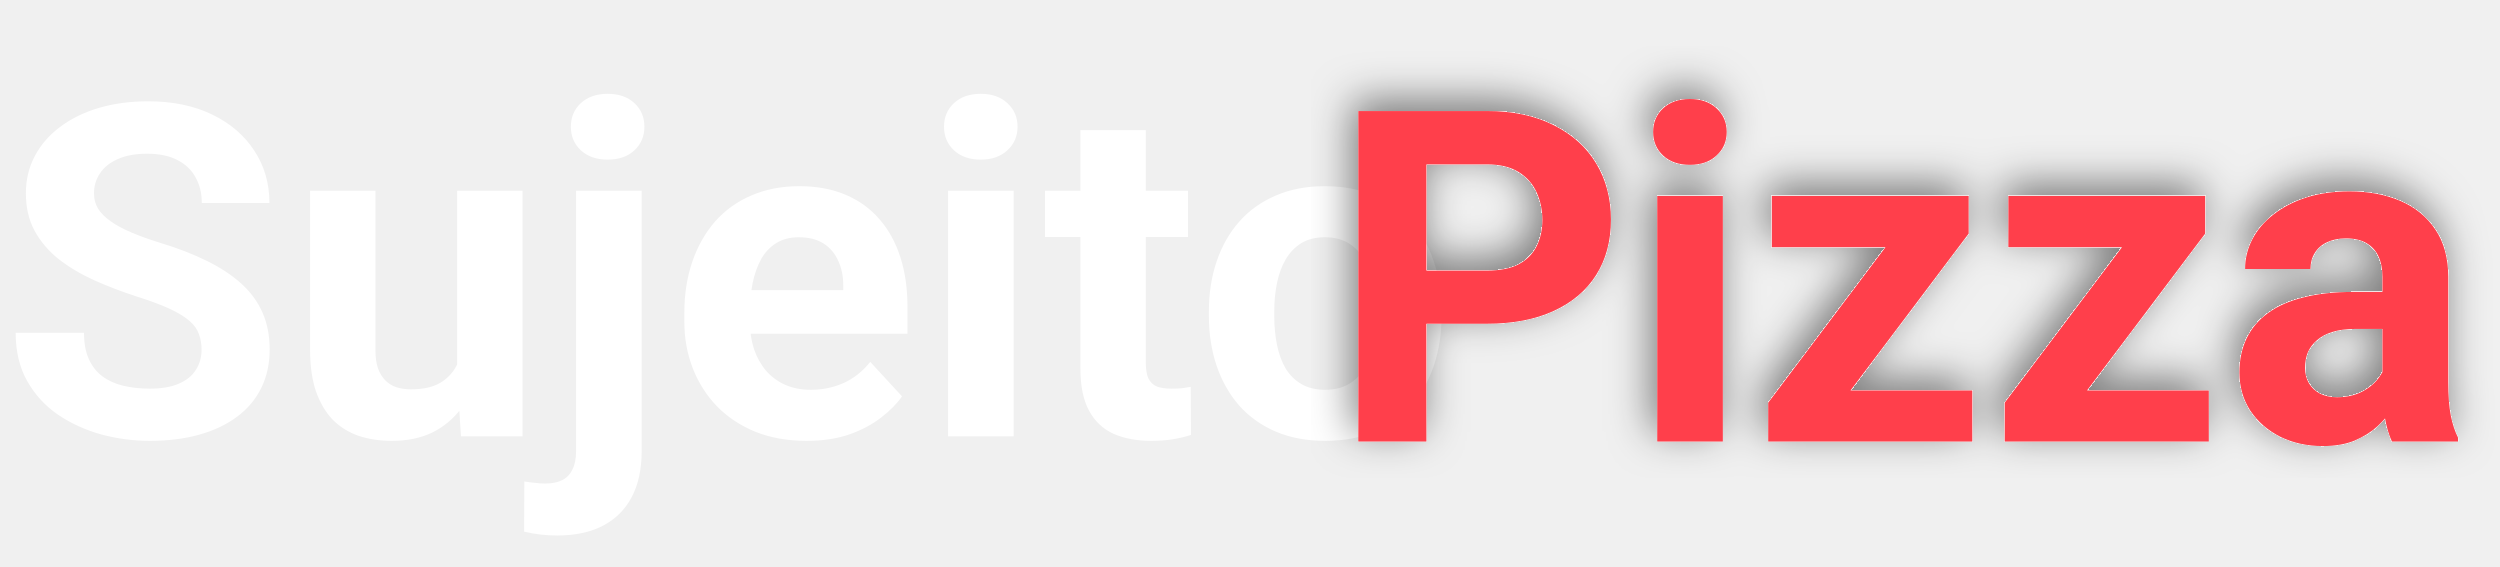
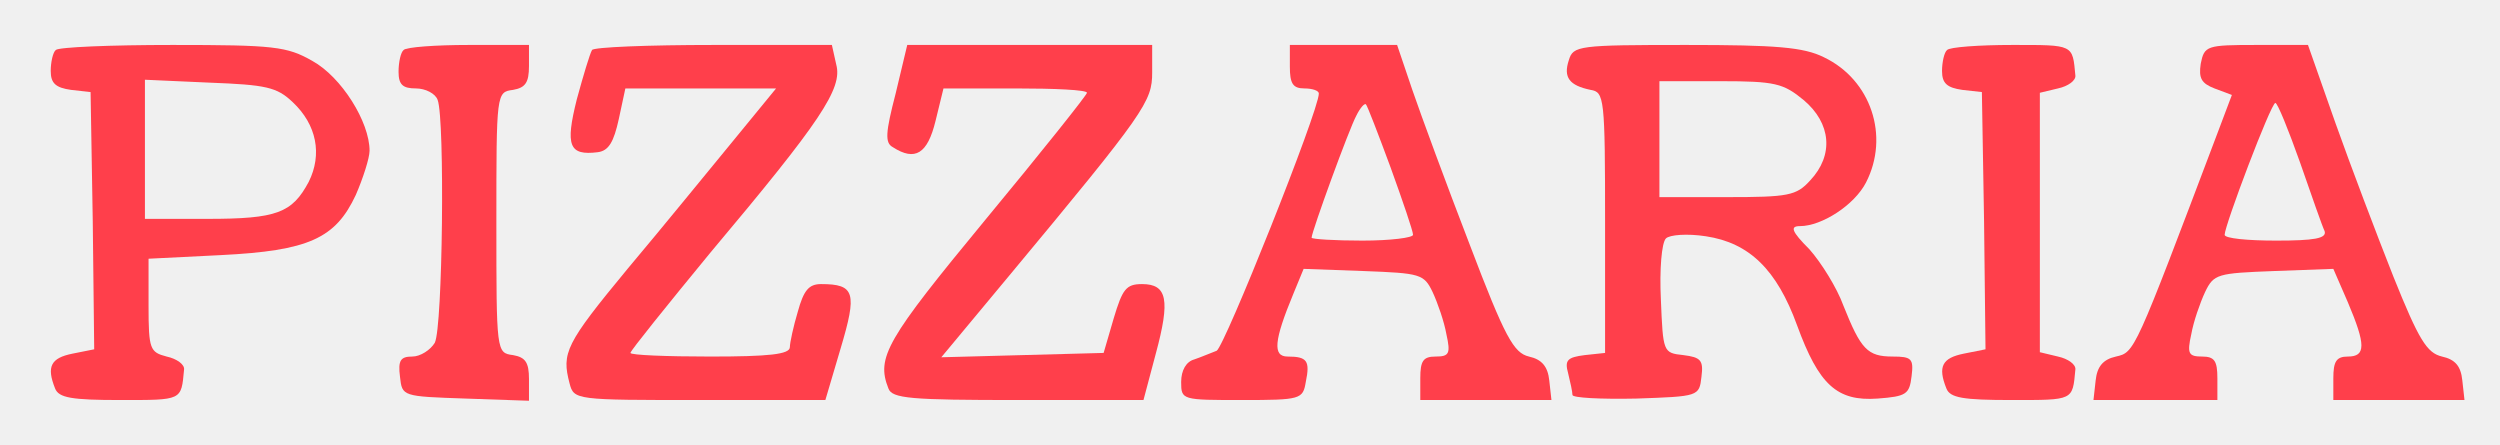
- <svg xmlns="http://www.w3.org/2000/svg" width="309" height="70" viewBox="0 0 309 70" fill="none">
-   <path d="M24.914 43.24C24.914 42.511 24.802 41.856 24.577 41.276C24.372 40.678 23.979 40.135 23.399 39.649C22.819 39.144 22.006 38.648 20.958 38.162C19.911 37.676 18.555 37.171 16.89 36.647C15.039 36.049 13.281 35.375 11.616 34.627C9.97 33.879 8.511 33.01 7.24 32.018C5.987 31.008 4.995 29.839 4.266 28.511C3.555 27.183 3.2 25.641 3.2 23.883C3.2 22.18 3.574 20.637 4.322 19.253C5.07 17.851 6.117 16.654 7.464 15.662C8.811 14.653 10.4 13.876 12.233 13.334C14.085 12.792 16.114 12.521 18.321 12.521C21.332 12.521 23.96 13.063 26.204 14.148C28.449 15.232 30.188 16.719 31.422 18.608C32.676 20.497 33.302 22.657 33.302 25.089H24.942C24.942 23.892 24.689 22.845 24.184 21.947C23.698 21.03 22.95 20.31 21.94 19.787C20.949 19.263 19.696 19.001 18.181 19.001C16.722 19.001 15.506 19.226 14.534 19.674C13.561 20.105 12.832 20.694 12.345 21.442C11.859 22.171 11.616 22.994 11.616 23.91C11.616 24.602 11.784 25.229 12.121 25.79C12.476 26.351 13 26.875 13.692 27.361C14.384 27.848 15.235 28.306 16.245 28.736C17.255 29.166 18.424 29.587 19.752 29.998C21.977 30.672 23.932 31.429 25.615 32.271C27.317 33.112 28.739 34.057 29.88 35.104C31.02 36.152 31.881 37.339 32.461 38.667C33.04 39.995 33.33 41.501 33.33 43.184C33.33 44.961 32.984 46.55 32.292 47.953C31.6 49.356 30.599 50.544 29.29 51.516C27.981 52.489 26.419 53.227 24.605 53.732C22.791 54.237 20.762 54.49 18.517 54.49C16.497 54.49 14.506 54.228 12.542 53.704C10.578 53.162 8.792 52.348 7.183 51.264C5.594 50.179 4.322 48.795 3.368 47.111C2.414 45.428 1.937 43.436 1.937 41.136H10.382C10.382 42.408 10.578 43.483 10.971 44.362C11.364 45.241 11.915 45.952 12.626 46.494C13.355 47.037 14.216 47.429 15.207 47.673C16.217 47.916 17.32 48.037 18.517 48.037C19.976 48.037 21.173 47.832 22.108 47.42C23.062 47.009 23.764 46.438 24.212 45.709C24.68 44.979 24.914 44.156 24.914 43.24ZM56.503 46.663V23.574H64.583V53.929H56.98L56.503 46.663ZM57.401 40.435L59.785 40.378C59.785 42.398 59.552 44.278 59.084 46.017C58.617 47.738 57.915 49.234 56.98 50.506C56.045 51.759 54.867 52.741 53.445 53.452C52.024 54.144 50.35 54.49 48.423 54.49C46.946 54.49 45.581 54.284 44.328 53.873C43.093 53.442 42.027 52.779 41.129 51.881C40.25 50.964 39.558 49.795 39.053 48.374C38.567 46.934 38.324 45.204 38.324 43.184V23.574H46.404V43.24C46.404 44.138 46.506 44.895 46.712 45.512C46.937 46.13 47.245 46.635 47.638 47.027C48.031 47.42 48.489 47.701 49.013 47.869C49.555 48.037 50.153 48.121 50.808 48.121C52.473 48.121 53.782 47.785 54.736 47.111C55.708 46.438 56.391 45.522 56.784 44.362C57.195 43.184 57.401 41.875 57.401 40.435ZM71.204 23.574H79.311V55.752C79.311 57.997 78.9 59.895 78.077 61.447C77.254 63 76.066 64.178 74.514 64.982C72.962 65.786 71.082 66.189 68.875 66.189C68.183 66.189 67.51 66.151 66.855 66.076C66.182 66.001 65.49 65.88 64.779 65.712L64.807 59.511C65.256 59.586 65.696 59.642 66.126 59.68C66.537 59.736 66.958 59.764 67.388 59.764C68.23 59.764 68.931 59.624 69.492 59.343C70.053 59.063 70.474 58.623 70.755 58.025C71.054 57.445 71.204 56.687 71.204 55.752V23.574ZM70.558 15.662C70.558 14.484 70.97 13.512 71.793 12.745C72.634 11.978 73.738 11.595 75.103 11.595C76.487 11.595 77.591 11.978 78.413 12.745C79.237 13.512 79.648 14.484 79.648 15.662C79.648 16.841 79.237 17.813 78.413 18.58C77.591 19.347 76.487 19.73 75.103 19.73C73.738 19.73 72.634 19.347 71.793 18.58C70.97 17.813 70.558 16.841 70.558 15.662ZM99.707 54.49C97.35 54.49 95.237 54.116 93.367 53.368C91.496 52.601 89.906 51.544 88.597 50.197C87.307 48.851 86.316 47.289 85.624 45.512C84.931 43.717 84.585 41.809 84.585 39.789V38.667C84.585 36.367 84.913 34.263 85.567 32.355C86.222 30.447 87.157 28.792 88.373 27.389C89.607 25.987 91.103 24.911 92.862 24.163C94.62 23.396 96.602 23.013 98.809 23.013C100.96 23.013 102.868 23.368 104.532 24.079C106.197 24.79 107.59 25.799 108.712 27.109C109.853 28.418 110.713 29.989 111.293 31.822C111.873 33.636 112.163 35.656 112.163 37.882V41.248H88.036V35.862H104.224V35.245C104.224 34.122 104.018 33.122 103.606 32.243C103.214 31.345 102.615 30.634 101.811 30.11C101.007 29.587 99.978 29.325 98.725 29.325C97.659 29.325 96.742 29.559 95.976 30.026C95.209 30.494 94.582 31.149 94.096 31.99C93.628 32.832 93.273 33.823 93.03 34.964C92.805 36.086 92.693 37.321 92.693 38.667V39.789C92.693 41.005 92.862 42.127 93.198 43.156C93.554 44.184 94.049 45.073 94.685 45.821C95.34 46.569 96.125 47.149 97.042 47.56C97.977 47.972 99.034 48.178 100.212 48.178C101.671 48.178 103.027 47.897 104.28 47.336C105.551 46.756 106.646 45.886 107.562 44.727L111.49 48.991C110.854 49.908 109.984 50.787 108.881 51.628C107.796 52.47 106.487 53.162 104.953 53.704C103.419 54.228 101.671 54.49 99.707 54.49ZM125.292 23.574V53.929H117.185V23.574H125.292ZM116.68 15.662C116.68 14.484 117.091 13.512 117.914 12.745C118.737 11.978 119.84 11.595 121.225 11.595C122.59 11.595 123.684 11.978 124.507 12.745C125.349 13.512 125.769 14.484 125.769 15.662C125.769 16.841 125.349 17.813 124.507 18.58C123.684 19.347 122.59 19.73 121.225 19.73C119.84 19.73 118.737 19.347 117.914 18.58C117.091 17.813 116.68 16.841 116.68 15.662ZM146.838 23.574V29.297H129.164V23.574H146.838ZM133.54 16.083H141.62V44.783C141.62 45.662 141.732 46.335 141.957 46.803C142.2 47.27 142.555 47.598 143.023 47.785C143.49 47.953 144.079 48.037 144.79 48.037C145.295 48.037 145.744 48.019 146.137 47.981C146.548 47.925 146.894 47.869 147.175 47.813L147.203 53.76C146.511 53.985 145.763 54.163 144.959 54.293C144.154 54.424 143.266 54.49 142.293 54.49C140.517 54.49 138.964 54.2 137.636 53.62C136.327 53.022 135.317 52.068 134.606 50.759C133.896 49.449 133.54 47.729 133.54 45.597V16.083ZM149.419 39.06V38.471C149.419 36.245 149.737 34.197 150.373 32.327C151.009 30.438 151.935 28.801 153.15 27.417C154.366 26.033 155.862 24.958 157.639 24.191C159.416 23.406 161.454 23.013 163.755 23.013C166.055 23.013 168.103 23.406 169.899 24.191C171.694 24.958 173.2 26.033 174.416 27.417C175.65 28.801 176.585 30.438 177.221 32.327C177.857 34.197 178.175 36.245 178.175 38.471V39.06C178.175 41.267 177.857 43.315 177.221 45.204C176.585 47.074 175.65 48.711 174.416 50.113C173.2 51.497 171.704 52.573 169.927 53.34C168.15 54.106 166.112 54.49 163.811 54.49C161.511 54.49 159.463 54.106 157.667 53.34C155.89 52.573 154.385 51.497 153.15 50.113C151.935 48.711 151.009 47.074 150.373 45.204C149.737 43.315 149.419 41.267 149.419 39.06ZM157.499 38.471V39.06C157.499 40.332 157.611 41.519 157.835 42.623C158.06 43.726 158.415 44.699 158.902 45.541C159.407 46.363 160.061 47.009 160.865 47.476C161.67 47.944 162.651 48.178 163.811 48.178C164.933 48.178 165.896 47.944 166.701 47.476C167.505 47.009 168.15 46.363 168.636 45.541C169.123 44.699 169.478 43.726 169.702 42.623C169.946 41.519 170.067 40.332 170.067 39.06V38.471C170.067 37.236 169.946 36.077 169.702 34.992C169.478 33.889 169.113 32.916 168.608 32.074C168.122 31.214 167.477 30.541 166.673 30.054C165.868 29.568 164.896 29.325 163.755 29.325C162.614 29.325 161.642 29.568 160.837 30.054C160.052 30.541 159.407 31.214 158.902 32.074C158.415 32.916 158.06 33.889 157.835 34.992C157.611 36.077 157.499 37.236 157.499 38.471Z" fill="white" />
-   <g filter="url(#filter0_d_509_52)">
-     <path d="M183.793 40.012H173.385V33.447H183.793C185.402 33.447 186.711 33.185 187.721 32.661C188.731 32.119 189.469 31.371 189.937 30.417C190.405 29.463 190.638 28.388 190.638 27.191C190.638 25.975 190.405 24.843 189.937 23.796C189.469 22.749 188.731 21.907 187.721 21.271C186.711 20.635 185.402 20.317 183.793 20.317H176.303V54.572H167.886V13.725H183.793C186.991 13.725 189.731 14.304 192.013 15.464C194.314 16.605 196.072 18.185 197.287 20.205C198.503 22.225 199.111 24.535 199.111 27.135C199.111 29.772 198.503 32.053 197.287 33.98C196.072 35.906 194.314 37.393 192.013 38.441C189.731 39.488 186.991 40.012 183.793 40.012ZM212.942 24.217V54.572H204.834V24.217H212.942ZM204.329 16.306C204.329 15.127 204.74 14.155 205.563 13.388C206.386 12.621 207.49 12.238 208.874 12.238C210.239 12.238 211.333 12.621 212.156 13.388C212.998 14.155 213.419 15.127 213.419 16.306C213.419 17.484 212.998 18.456 212.156 19.223C211.333 19.99 210.239 20.373 208.874 20.373C207.49 20.373 206.386 19.99 205.563 19.223C204.74 18.456 204.329 17.484 204.329 16.306ZM243.773 48.26V54.572H220.713V48.26H243.773ZM243.325 28.874L223.967 54.572H218.552V49.775L237.826 24.217H243.325V28.874ZM240.463 24.217V30.557H219.001V24.217H240.463ZM273.006 48.26V54.572H249.945V48.26H273.006ZM272.557 28.874L253.2 54.572H247.785V49.775L267.059 24.217H272.557V28.874ZM269.696 24.217V30.557H248.234V24.217H269.696ZM294.468 47.727V34.204C294.468 33.232 294.309 32.4 293.991 31.707C293.673 30.997 293.177 30.445 292.504 30.052C291.849 29.66 290.998 29.463 289.951 29.463C289.053 29.463 288.277 29.622 287.622 29.94C286.968 30.239 286.463 30.679 286.107 31.259C285.752 31.82 285.574 32.484 285.574 33.251H277.495C277.495 31.96 277.794 30.735 278.392 29.575C278.991 28.416 279.861 27.396 281.002 26.517C282.142 25.62 283.498 24.918 285.069 24.413C286.659 23.908 288.436 23.656 290.4 23.656C292.756 23.656 294.851 24.049 296.684 24.834C298.517 25.62 299.957 26.798 301.004 28.369C302.07 29.94 302.603 31.904 302.603 34.26V47.25C302.603 48.914 302.706 50.279 302.912 51.346C303.118 52.393 303.417 53.309 303.81 54.095V54.572H295.646C295.253 53.749 294.954 52.72 294.748 51.486C294.561 50.233 294.468 48.98 294.468 47.727ZM295.534 36.084L295.59 40.657H291.073C290.007 40.657 289.081 40.778 288.296 41.022C287.51 41.265 286.865 41.611 286.36 42.059C285.855 42.49 285.481 42.995 285.238 43.575C285.013 44.154 284.901 44.79 284.901 45.482C284.901 46.174 285.06 46.801 285.378 47.362C285.696 47.904 286.154 48.334 286.753 48.652C287.351 48.952 288.053 49.101 288.857 49.101C290.072 49.101 291.129 48.858 292.027 48.372C292.925 47.886 293.617 47.287 294.103 46.576C294.608 45.866 294.87 45.192 294.888 44.556L297.021 47.979C296.721 48.746 296.31 49.541 295.786 50.364C295.281 51.187 294.636 51.963 293.85 52.692C293.065 53.403 292.12 53.992 291.017 54.46C289.913 54.908 288.604 55.133 287.089 55.133C285.163 55.133 283.414 54.749 281.843 53.983C280.291 53.197 279.056 52.122 278.14 50.756C277.242 49.372 276.793 47.801 276.793 46.043C276.793 44.453 277.093 43.041 277.691 41.807C278.29 40.573 279.169 39.535 280.328 38.693C281.507 37.833 282.975 37.187 284.733 36.757C286.491 36.308 288.529 36.084 290.849 36.084H295.534Z" fill="#FF3F4B" />
+ <svg xmlns="http://www.w3.org/2000/svg" version="1.0" width="309pt" height="55pt" viewBox="0 0 345 55" preserveAspectRatio="xMidYMid meet">
+   <g transform="translate(0,55) scale(0.1,-0.1)" fill="#ff3f4b" stroke="none">
+     <path d="M77 513 c-4 -3 -7 -17 -7 -29 0 -17 7 -23 28 -26 l27 -3 3 -178 2 -177 -30 -6 c-30 -6 -36 -18 -24 -48 5 -13 23 -16 90 -16 86 0 84 -1 88 42 1 7 -10 15 -24 18 -23 6 -25 10 -25 70 l0 65 100 5 c121 6 158 23 186 83 10 23 19 51 19 61 0 40 -39 102 -79 124 -35 20 -53 22 -193 22 -85 0 -158 -3 -161 -7z m327 -72 c33 -31 41 -72 22 -110 -23 -43 -44 -51 -140 -51 l-86 0 0 96 0 96 89 -4 c78 -3 93 -6 115 -27z" />
+     <path d="M557 513 c-4 -3 -7 -17 -7 -30 0 -18 6 -23 24 -23 13 0 27 -7 30 -16 10 -27 7 -314 -4 -335 -6 -10 -20 -19 -31 -19 -16 0 -20 -5 -17 -28 3 -27 3 -27 91 -30 l87 -3 0 30 c0 23 -5 30 -22 33 -23 3 -23 4 -23 183 0 179 0 180 23 183 17 3 22 10 22 33 l0 29 -83 0 c-46 0 -87 -3 -90 -7z" />
+     <path d="M817 513 c-3 -5 -12 -35 -21 -68 -16 -64 -11 -78 29 -73 15 2 22 14 29 46 l9 42 104 0 104 0 -59 -72 c-33 -40 -98 -120 -146 -177 -86 -104 -91 -116 -80 -158 6 -23 8 -23 180 -23 l173 0 21 71 c23 77 20 89 -27 89 -17 0 -24 -9 -32 -38 -6 -20 -11 -43 -11 -49 0 -10 -29 -13 -110 -13 -60 0 -110 2 -110 5 0 3 50 65 110 138 153 182 183 227 174 260 l-6 27 -163 0 c-90 0 -166 -3 -168 -7z" />
+     <path d="M1236 453 c-14 -54 -15 -68 -4 -74 31 -20 48 -9 59 36 l11 45 99 0 c55 0 99 -2 99 -6 0 -3 -63 -82 -140 -175 -137 -166 -151 -190 -134 -233 5 -14 31 -16 179 -16 l173 0 17 64 c20 74 16 96 -19 96 -22 0 -27 -7 -39 -47 l-14 -48 -112 -3 -112 -3 94 113 c188 226 197 240 197 280 l0 38 -169 0 -169 0 -16 -67z" />
+     <path d="M1780 490 c0 -23 4 -30 20 -30 11 0 20 -3 20 -7 0 -24 -130 -349 -141 -355 -8 -3 -22 -9 -31 -12 -11 -3 -18 -15 -18 -31 0 -25 1 -25 84 -25 81 0 84 1 88 25 6 29 2 35 -25 35 -21 0 -19 22 8 87 l14 34 83 -3 c78 -3 83 -4 95 -29 7 -15 16 -41 19 -58 6 -27 4 -31 -15 -31 -17 0 -21 -6 -21 -30 l0 -30 91 0 90 0 -3 27 c-2 19 -10 29 -28 33 -21 5 -33 26 -82 155 -32 83 -67 178 -79 213 l-21 62 -74 0 -74 0 0 -30z m139 -139 c17 -47 31 -88 31 -93 0 -4 -31 -8 -70 -8 -38 0 -70 2 -70 4 0 8 52 151 62 169 5 10 11 17 13 15 2 -2 17 -41 34 -87z" />
+     <path d="M2165 499 c-8 -24 1 -35 30 -41 19 -3 20 -11 20 -183 l0 -180 -28 -3 c-24 -3 -28 -7 -23 -25 3 -12 6 -26 6 -30 0 -4 39 -6 88 -5 86 3 87 3 90 30 3 23 -1 27 -25 30 -28 3 -28 4 -31 77 -2 41 1 78 7 84 5 5 29 7 55 3 60 -9 98 -46 126 -123 30 -82 55 -105 111 -101 40 3 44 6 47 31 3 24 0 27 -26 27 -35 0 -44 10 -68 70 -9 25 -31 60 -47 78 -25 25 -27 32 -13 32 30 0 75 29 91 60 33 64 7 142 -58 173 -28 14 -66 17 -190 17 -149 0 -156 -1 -162 -21z m324 -55 c38 -32 42 -76 9 -111 -19 -21 -30 -23 -115 -23 l-93 0 0 80 0 80 84 0 c76 0 87 -3 115 -26z" />
+     <path d="M2687 513 c-4 -3 -7 -17 -7 -29 0 -17 7 -23 28 -26 l27 -3 3 -178 2 -177 -30 -6 c-30 -6 -36 -18 -24 -48 5 -13 23 -16 90 -16 86 0 84 -1 88 42 1 7 -10 15 -24 18 l-25 6 0 179 0 179 25 6 c14 3 25 11 24 18 -4 43 -2 42 -87 42 -46 0 -87 -3 -90 -7z" />
+     <path d="M3037 494 c-3 -20 1 -27 19 -34 l24 -9 -20 -53 c-115 -304 -114 -302 -140 -308 -18 -4 -26 -14 -28 -33 l-3 -27 85 0 86 0 0 30 c0 24 -4 30 -21 30 -19 0 -21 4 -15 31 3 17 12 43 19 58 12 25 17 26 95 29 l82 3 20 -46 c25 -59 25 -75 0 -75 -16 0 -20 -7 -20 -30 l0 -30 91 0 90 0 -3 27 c-2 20 -10 29 -28 33 -21 5 -32 23 -67 110 -23 58 -59 153 -80 212 l-38 108 -71 0 c-69 0 -72 -1 -77 -26z m137 -136 c16 -46 31 -89 34 -95 3 -10 -14 -13 -67 -13 -39 0 -71 3 -71 8 0 13 64 182 70 182 3 0 18 -37 34 -82z" />
  </g>
-   <defs>
-     <filter id="filter0_d_509_52" x="162.101" y="5.809" width="146.209" height="53.181" filterUnits="userSpaceOnUse" color-interpolation-filters="sRGB">
-       <feFlood flood-opacity="0" result="BackgroundImageFix" />
-       <feColorMatrix in="SourceAlpha" type="matrix" values="0 0 0 0 0 0 0 0 0 0 0 0 0 0 0 0 0 0 127 0" result="hardAlpha" />
-       <feOffset dx="-0.643" dy="-1.286" />
-       <feGaussianBlur stdDeviation="2.571" />
-       <feComposite in2="hardAlpha" operator="out" />
-       <feColorMatrix type="matrix" values="0 0 0 0 0 0 0 0 0 0 0 0 0 0 0 0 0 0 0.5 0" />
-       <feBlend mode="normal" in2="BackgroundImageFix" result="effect1_dropShadow_509_52" />
-       <feBlend mode="normal" in="SourceGraphic" in2="effect1_dropShadow_509_52" result="shape" />
-     </filter>
-   </defs>
</svg>
